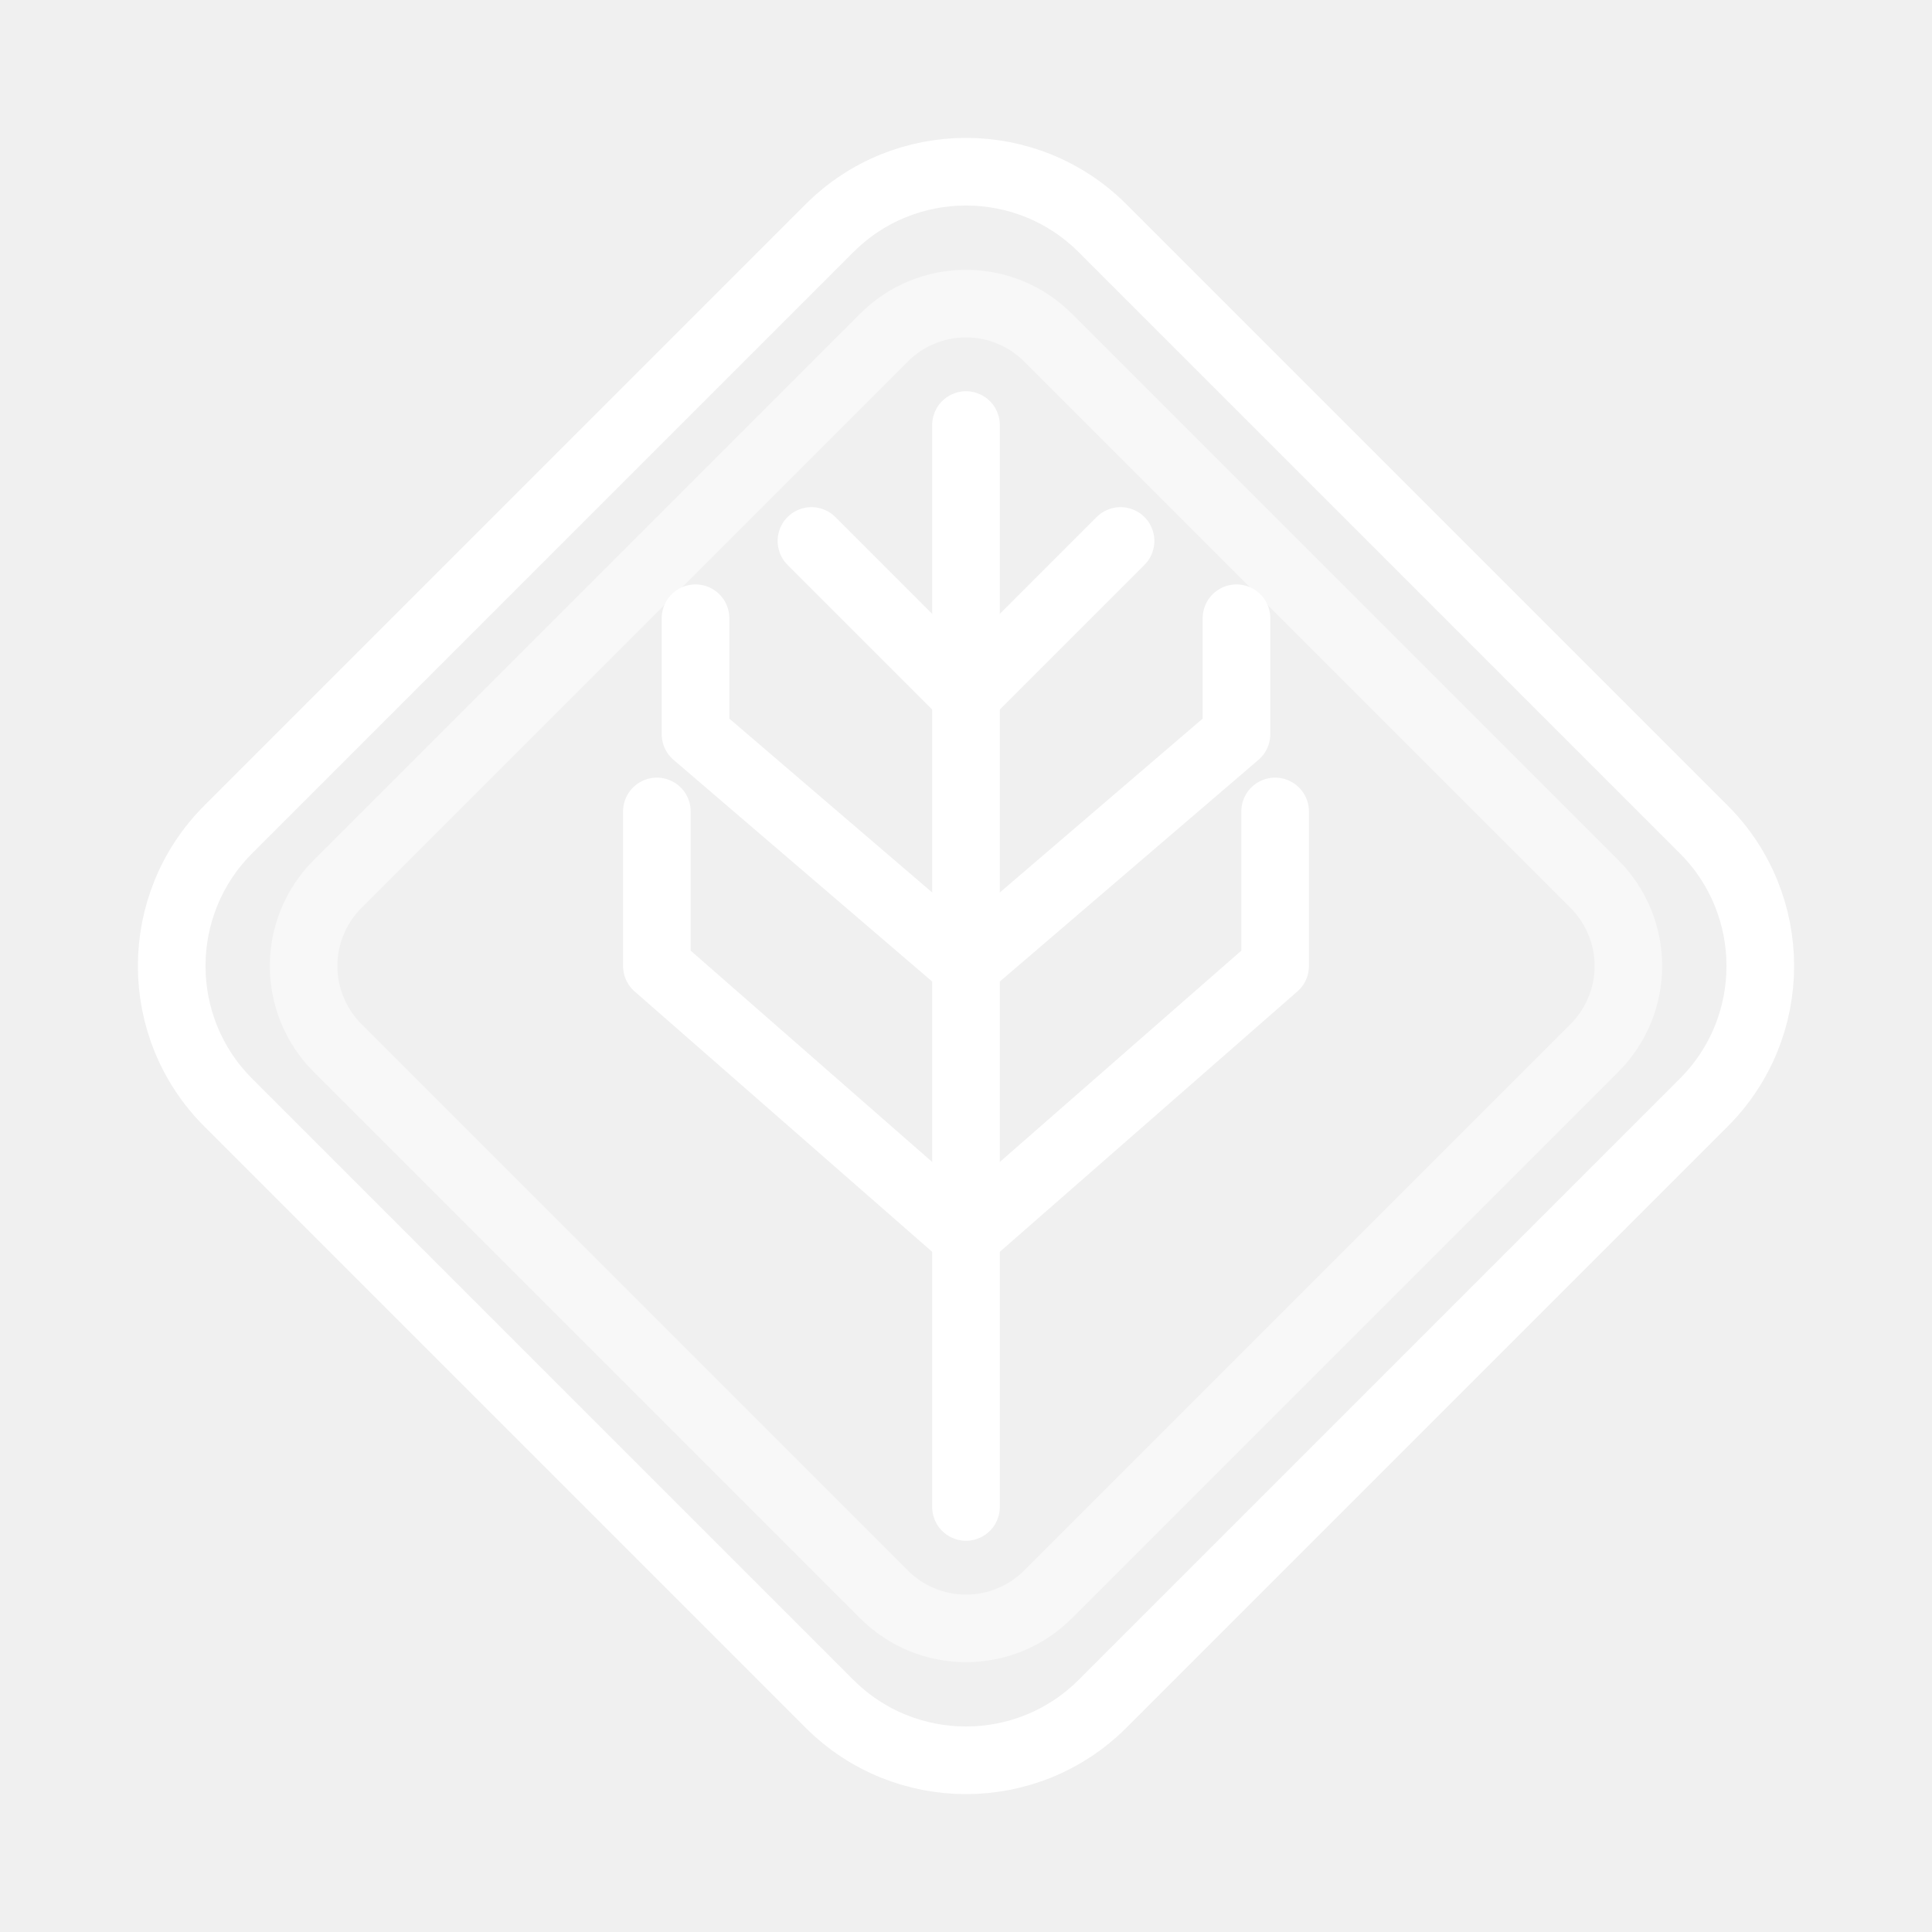
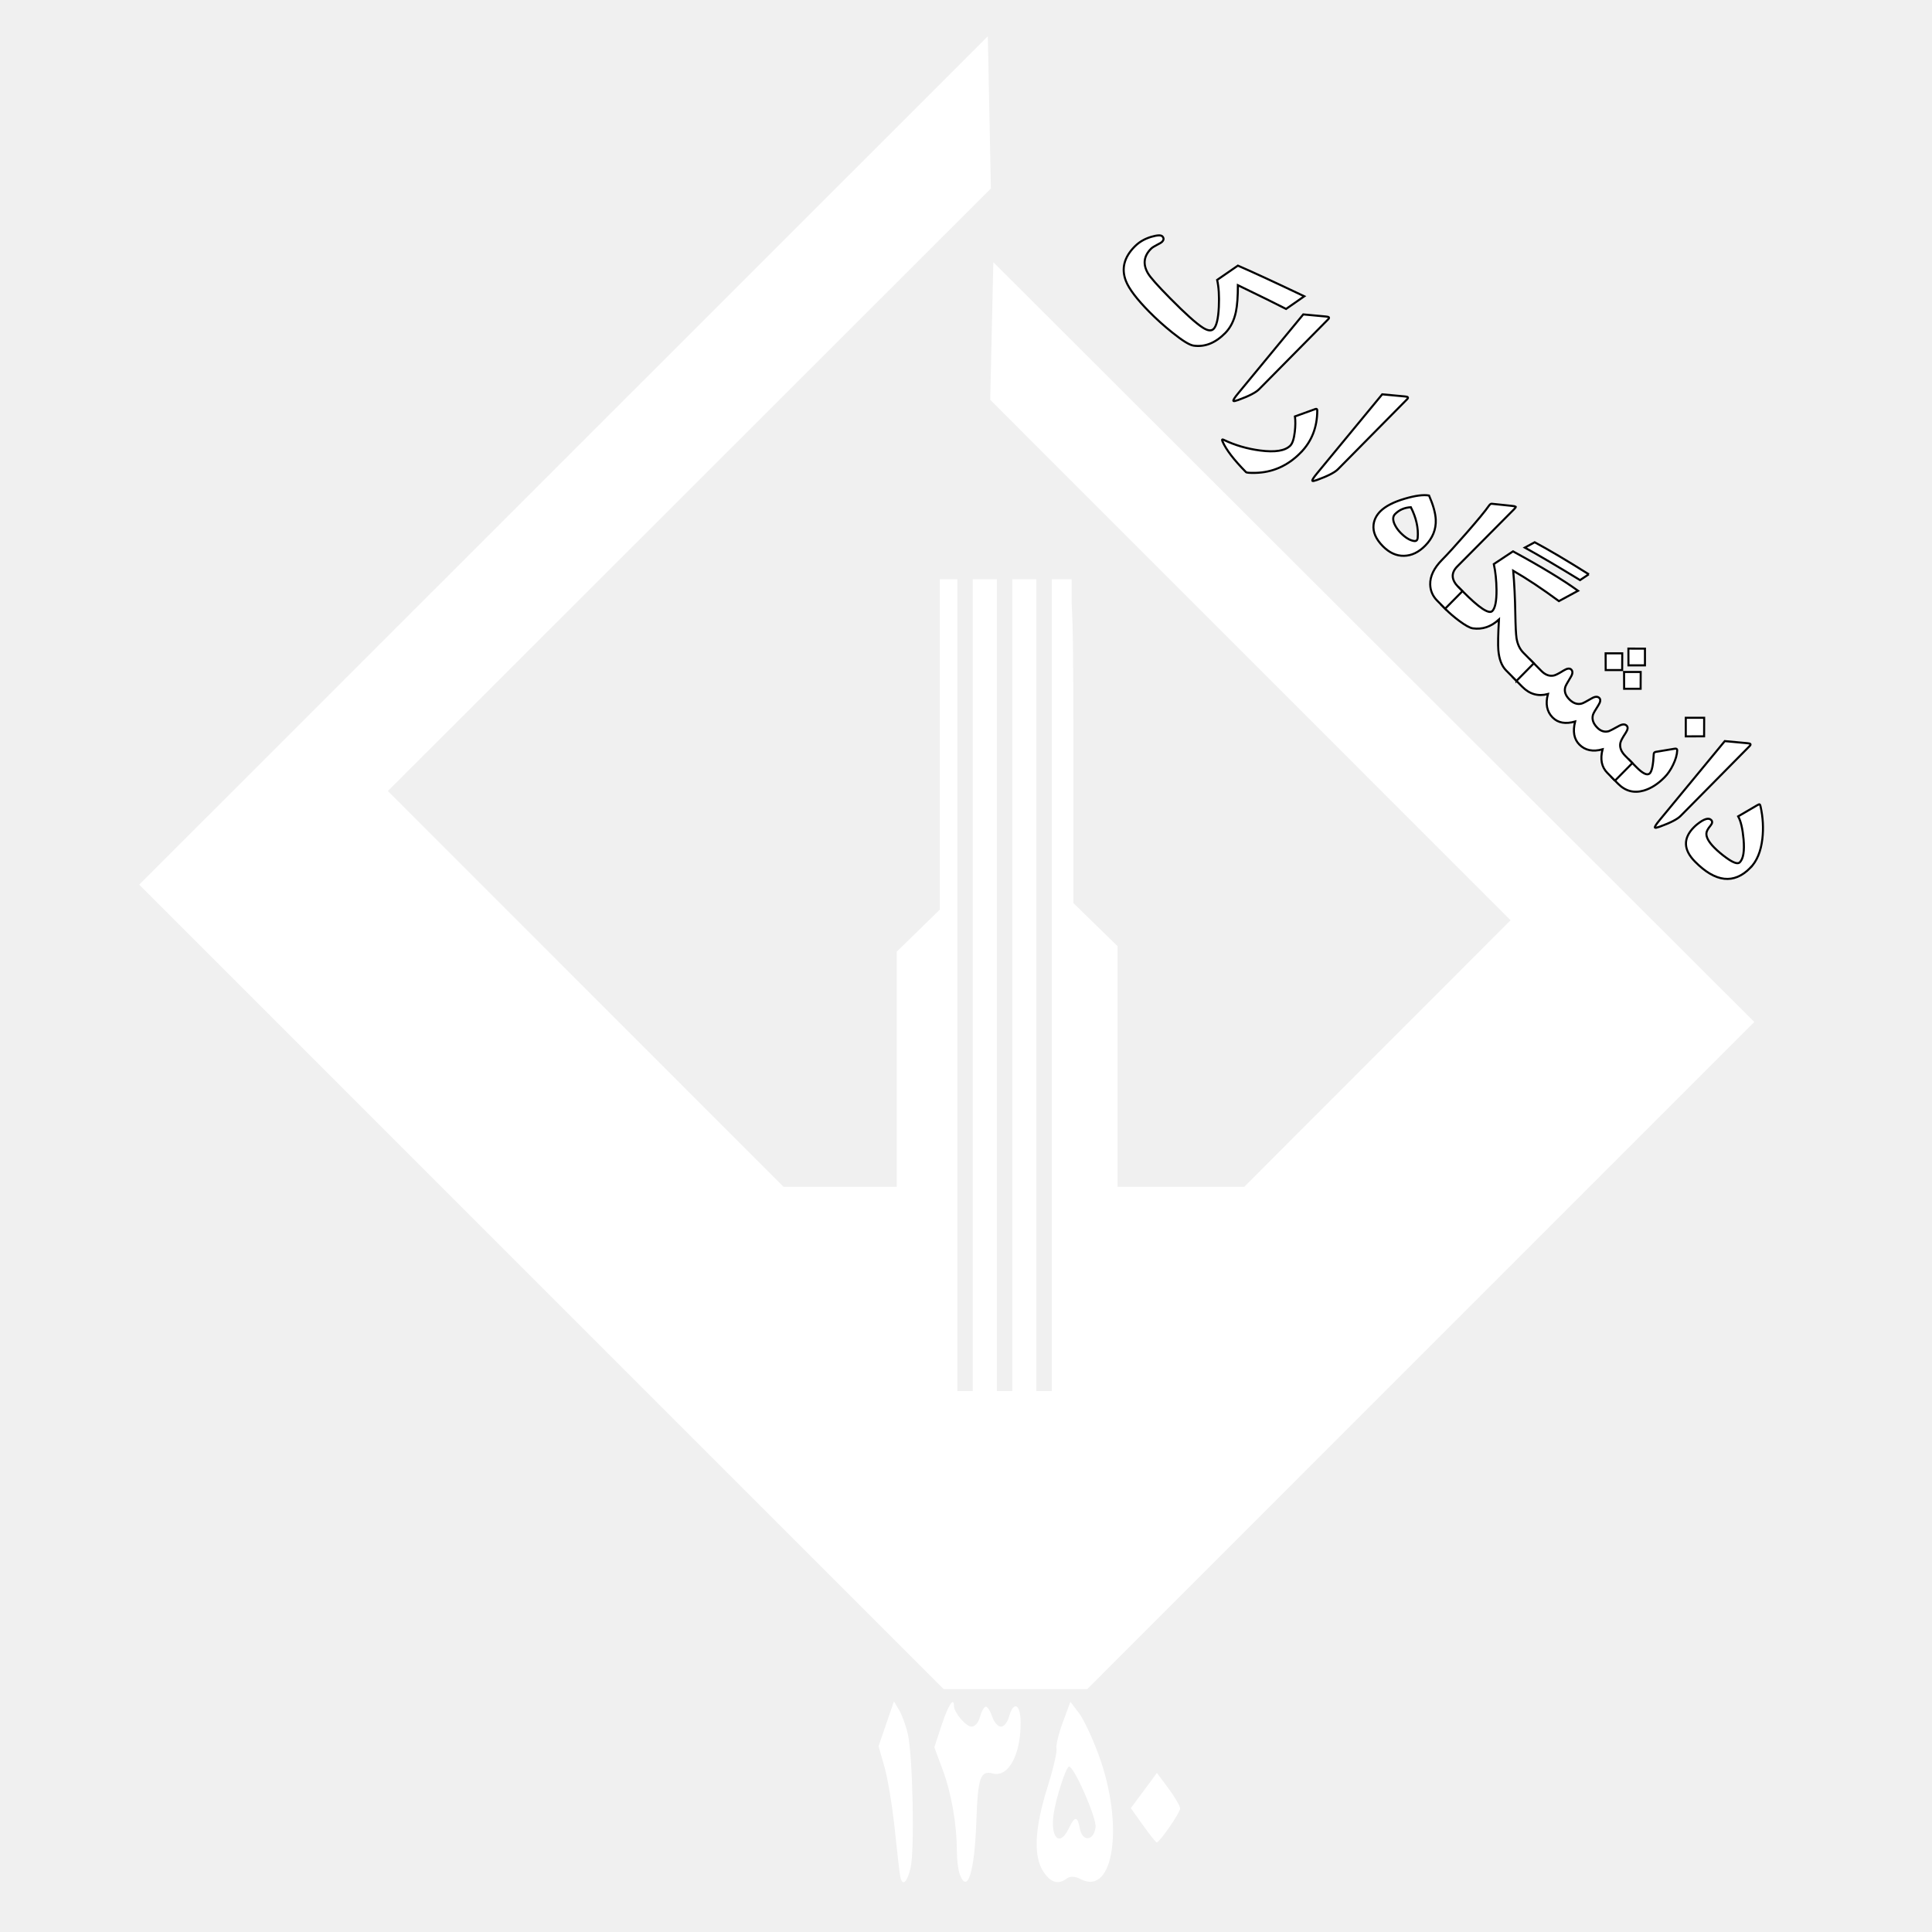
- <svg xmlns="http://www.w3.org/2000/svg" viewBox="0 0 100 100" width="100%" height="100%">
-   <defs>
-     <style>
-       .stroke-dark { fill: none; stroke: #ffffff; stroke-width: 3.5; stroke-linecap: round; stroke-linejoin: round; }
-       .stroke-white { fill: none; stroke: #ffffff; stroke-width: 3.5; stroke-linecap: round; stroke-linejoin: round; }
-     </style>
-   </defs>
-   <rect x="18" y="18" width="64" height="64" rx="10" transform="rotate(45 50 50)" class="stroke-white" />
-   <rect x="24" y="24" width="52" height="52" rx="6" transform="rotate(45 50 50)" class="stroke-white" stroke-width="1.8" opacity="0.5" />
-   <line x1="50" y1="78" x2="50" y2="22" class="stroke-white" stroke-width="4" />
-   <path d="M50 64 L34 50 L34 42" class="stroke-white" />
-   <path d="M50 64 L66 50 L66 42" class="stroke-white" />
-   <path d="M50 50 L36 38 L36 32" class="stroke-white" />
-   <path d="M50 50 L64 38 L64 32" class="stroke-white" />
-   <path d="M50 36 L42 28" class="stroke-white" />
-   <path d="M50 36 L58 28" class="stroke-white" />
+ <svg xmlns="http://www.w3.org/2000/svg" width="1000" height="1000" viewBox="0 0 1000 1000" id="svg4345" version="1.1">
+   <defs id="defs4347" />
+   <g id="layer1" transform="translate(0,-52.36216)">
+     <path style="fill:#ffffff;fill-opacity:1;stroke:none;stroke-width:2.857;stroke-miterlimit:4;stroke-dasharray:none;stroke-dashoffset:0;stroke-opacity:1" d="M 511.295,71.138 291.679,290.7 72.066,510.261 280.244,718.454 l 208.18,208.193 37.158,0 37.158,0 L 735.379,753.991 908.017,581.335 711.086,384.706 514.152,188.077 l -0.807,35.609 -0.809,35.611 134.674,134.693 134.672,134.695 -68.928,68.98 -68.926,68.98 -32.795,0 -32.797,0 0,-62.277 0,-62.277 -11.428,-11.158 -11.43,-11.16 0,-83.707 c 0,-38.692 -0.168,-59.825 -0.885,-71.215 l 0,-12.676 -10.285,0 0,420.186 -7.98,0 0,-420.186 -12.475,0 0,420.186 -7.98,0 0,-420.186 -12.477,0 0,420.186 -7.979,0 0,-420.186 -9.051,0 0,170.982 -10.889,10.631 -11.428,11.16 0,60.85 0,60.848 -29.301,0 -29.301,0 L 303.156,564.223 200.761,461.8 356.824,305.86 512.886,149.921 512.091,110.528 511.295,71.138 Z" id="path4366" />
+     <g transform="matrix(0.7028116,0.7114282,-0.7028116,0.7114282,0,0)" style="font-style:normal;font-weight:normal;font-size:101.953px;line-height:125%;font-family:sans-serif;letter-spacing:0px;word-spacing:0px;fill:#ffffff;fill-opacity:1;stroke:#000000;stroke-width:1.067px;stroke-linecap:butt;stroke-linejoin:miter;stroke-opacity:1" id="text4381">
+       <path d="m 997.025,-291.991 q 0,18.071 -22.601,18.071 -12.943,0 -12.943,-12.097 0,-1.145 0.149,-2.39 0.796,-6.621 3.584,-6.621 1.593,0 1.792,2.29 0.249,3.136 1.294,4.331 1.991,2.29 8.065,2.29 3.833,0 8.264,-0.747 6.521,-1.095 6.521,-3.286 0,-3.933 -6.969,-9.757 -6.322,-5.277 -10.355,-6.372 l 2.987,-11.151 q 0.299,-1.145 0.647,-1.145 0.299,0 1.095,0.498 7.268,4.63 12.346,11.052 6.123,7.766 6.123,15.034 z" style="font-style:normal;font-variant:normal;font-weight:bold;font-stretch:normal;font-family:'B Nazanin';-inkscape-font-specification:'B Nazanin Bold';stroke:#000000;stroke-width:1.067px;stroke-opacity:1" id="path4412" />
+       <path d="m 952.47,-285.171 q 0,3.534 -3.783,11.549 -0.996,2.091 -1.394,2.091 -0.647,0 -1.045,-4.63 l -4.729,-52.569 9.16,-7.617 q 0.896,-0.747 1.294,-0.747 0.498,0 0.498,1.045 l 0,50.877 z" style="font-style:normal;font-variant:normal;font-weight:bold;font-stretch:normal;font-family:'B Nazanin';-inkscape-font-specification:'B Nazanin Bold';stroke:#000000;stroke-width:1.067px;stroke-opacity:1" id="path4414" />
+       <path d="m 932.508,-293.385 q 0,7.368 -2.838,12.495 -3.883,6.969 -11.948,6.969 l -4.779,0 0,-12.794 5.526,0 q 7.169,0 7.169,-2.688 0,-2.34 -5.576,-8.463 -0.647,-0.697 0,-1.593 l 5.824,-8.114 q 0.747,-1.045 1.493,-0.249 2.24,2.39 3.734,6.77 1.394,4.082 1.394,7.666 z m -0.348,-29.471 -6.721,6.77 -6.77,-6.77 6.77,-6.77 6.721,6.77 z" style="font-style:normal;font-variant:normal;font-weight:bold;font-stretch:normal;font-family:'B Nazanin';-inkscape-font-specification:'B Nazanin Bold';stroke:#000000;stroke-width:1.067px;stroke-opacity:1" id="path4416" />
+       <path d="m 915.483,-273.92 -5.675,0 q -6.322,0 -10.305,-6.82 -3.883,6.82 -10.305,6.82 -5.874,0 -9.907,-6.82 -3.833,6.82 -9.757,6.82 -6.372,0 -10.255,-6.82 -3.983,6.82 -12.097,6.82 l -6.92,0 0,-12.794 8.164,0 q 4.431,0 6.322,-2.987 0.747,-1.145 1.792,-5.526 0.747,-2.987 2.439,-2.987 1.842,0 2.539,2.987 1.095,4.679 1.593,5.576 1.643,2.987 5.974,2.987 4.281,0 6.073,-2.987 0.548,-0.896 1.792,-5.576 0.797,-2.987 2.688,-2.987 1.643,0 2.29,2.987 0.946,4.58 1.543,5.576 1.742,2.987 6.223,2.987 3.833,0 5.526,-2.987 0.348,-0.647 1.792,-5.576 0.846,-2.987 2.788,-2.987 1.643,0 2.24,2.987 0.846,4.281 1.643,5.526 1.892,2.987 6.621,2.987 l 5.177,0 0,12.794 z m -49.782,-42.862 6.123,-6.123 6.073,6.123 -6.073,6.073 -6.123,-6.073 z m 13.59,0 6.123,-6.123 6.073,6.123 -6.073,6.073 -6.123,-6.073 z m -6.92,-10.106 6.123,-6.073 6.073,6.073 -6.073,6.073 -6.123,-6.073 z" style="font-style:normal;font-variant:normal;font-weight:bold;font-stretch:normal;font-family:'B Nazanin';-inkscape-font-specification:'B Nazanin Bold';stroke:#000000;stroke-width:1.067px;stroke-opacity:1" id="path4418" />
+       <path d="m 830.754,-339.333 -1.095,5.327 q -19.614,4.829 -32.159,8.513 l 1.693,-5.576 q 12.147,-3.734 31.562,-8.264 z m 12.147,65.413 -7.666,0 q -4.829,0 -10.205,-4.53 -3.136,-2.638 -10.902,-11.35 -0.398,8.314 -6.422,12.844 -1.892,1.394 -7.766,2.29 -4.978,0.747 -9.359,0.747 l -2.937,0 0,-12.794 2.937,0 q 18.021,0 18.021,-3.734 0,-3.186 -6.123,-9.21 -5.227,-5.128 -10.404,-8.413 l 2.439,-11.699 q 23.995,-7.218 38.282,-9.608 l -3.286,10.803 q -15.831,2.489 -27.878,5.775 7.716,6.472 16.328,14.785 7.019,6.77 9.409,8.513 3.833,2.788 7.816,2.788 l 7.716,0 0,12.794 z" style="font-style:normal;font-variant:normal;font-weight:bold;font-stretch:normal;font-family:'B Nazanin';-inkscape-font-specification:'B Nazanin Bold';stroke:#000000;stroke-width:1.067px;stroke-opacity:1" id="path4420" />
+       <path d="m 790.381,-273.92 -5.874,0 q -4.928,0 -8.413,-3.286 -4.63,-4.381 -4.63,-13.391 0,-6.123 -0.747,-18.469 -0.846,-13.839 -1.643,-18.22 -0.249,-1.444 0.199,-1.892 l 8.214,-6.671 q 1.493,-1.195 1.742,-1.195 0,0 0.05,0.05 0.299,0.05 0.299,1.394 l -0.1,41.866 q 0,7.069 7.915,7.069 l 2.987,0 0,12.744 z" style="font-style:normal;font-variant:normal;font-weight:bold;font-stretch:normal;font-family:'B Nazanin';-inkscape-font-specification:'B Nazanin Bold';stroke:#000000;stroke-width:1.067px;stroke-opacity:1" id="path4422" />
+       <path d="m 760.114,-289.502 q 0,7.218 -4.132,11.5 -4.082,4.281 -11.251,4.281 -7.766,0 -11.251,-4.381 -2.39,-3.037 -2.39,-7.318 0,-5.625 4.431,-13.69 4.132,-7.517 7.766,-10.056 7.467,2.887 11.201,6.272 5.625,5.128 5.625,13.391 z m -5.625,-0.1 q -4.879,-5.775 -13.64,-8.612 -3.335,3.684 -3.335,8.314 0,2.489 3.385,3.833 2.539,0.946 5.526,0.946 5.128,0 7.766,-1.892 1.543,-1.095 0.299,-2.589 z" style="font-style:normal;font-variant:normal;font-weight:bold;font-stretch:normal;font-family:'B Nazanin';-inkscape-font-specification:'B Nazanin Bold';stroke:#000000;stroke-width:1.067px;stroke-opacity:1" id="path4424" />
+       <path d="m 700.177,-285.171 q 0,3.534 -3.783,11.549 -0.996,2.091 -1.394,2.091 -0.647,0 -1.045,-4.63 l -4.729,-52.569 9.16,-7.617 q 0.896,-0.747 1.294,-0.747 0.498,0 0.498,1.045 l 0,50.877 z" style="font-style:normal;font-variant:normal;font-weight:bold;font-stretch:normal;font-family:'B Nazanin';-inkscape-font-specification:'B Nazanin Bold';stroke:#000000;stroke-width:1.067px;stroke-opacity:1" id="path4426" />
+       <path d="m 680.414,-277.355 q 0,14.238 -9.459,24.045 -2.937,3.037 -3.584,3.037 -13.391,0 -19.863,-2.539 -1.394,-0.548 -0.1,-0.996 9.21,-3.286 17.324,-9.558 9.309,-7.169 9.309,-12.893 0,-2.39 -3.385,-6.671 -2.838,-3.584 -5.526,-5.625 l 4.829,-10.205 q 0.448,-0.946 1.195,-0.199 9.259,9.259 9.259,21.605 z" style="font-style:normal;font-variant:normal;font-weight:bold;font-stretch:normal;font-family:'B Nazanin';-inkscape-font-specification:'B Nazanin Bold';stroke:#000000;stroke-width:1.067px;stroke-opacity:1" id="path4428" />
+       <path d="m 642.032,-285.171 q 0,3.534 -3.783,11.549 -0.996,2.091 -1.394,2.091 -0.647,0 -1.045,-4.63 l -4.729,-52.569 9.16,-7.617 q 0.896,-0.747 1.294,-0.747 0.498,0 0.498,1.045 l 0,50.877 z" style="font-style:normal;font-variant:normal;font-weight:bold;font-stretch:normal;font-family:'B Nazanin';-inkscape-font-specification:'B Nazanin Bold';stroke:#000000;stroke-width:1.067px;stroke-opacity:1" id="path4430" />
+       <path d="m 624.857,-335.699 -2.091,11.3 q -7.965,2.589 -26.384,9.11 6.173,6.173 8.911,10.355 3.833,5.874 3.833,11.748 0,10.902 -7.119,16.229 -2.539,1.892 -12.495,3.037 -8.214,0.946 -15.93,0.946 -13.889,0 -19.913,-2.589 -9.359,-4.032 -9.359,-15.781 0,-4.928 2.589,-9.658 2.34,-4.231 3.883,-4.231 1.892,0 1.892,2.091 0,0.846 -0.797,3.136 -0.747,2.24 -0.747,3.485 0,7.965 7.716,10.006 3.584,0.946 17.374,0.946 16.677,0 22.651,-1.344 4.48,-0.996 4.48,-3.534 0,-3.236 -6.123,-9.956 -5.625,-6.173 -10.404,-9.16 l 2.439,-12.844 q 11.3,-4.53 35.594,-13.292 z" style="font-style:normal;font-variant:normal;font-weight:bold;font-stretch:normal;font-family:'B Nazanin';-inkscape-font-specification:'B Nazanin Bold';stroke:#000000;stroke-width:1.067px;stroke-opacity:1" id="path4432" />
+     </g>
+     <path style="fill:#ffffff" d="m 466.042,1024.074 c -0.339,-1.421 -1.627,-12.399 -2.862,-24.395 -1.235,-11.997 -3.641,-26.689 -5.347,-32.649 l -3.103,-10.837 3.99,-11.612 3.99,-11.612 2.735,4.649 c 1.504,2.557 3.503,8.062 4.442,12.233 2.573,11.426 3.576,60.365 1.422,69.353 -1.799,7.503 -4.124,9.653 -5.267,4.869 z m 30.781,-1.414 c -0.855,-2.198 -1.554,-7.65 -1.554,-12.116 0,-13.804 -2.793,-29.859 -7.321,-42.084 l -4.335,-11.704 3.793,-11.542 c 3.333,-10.143 6.363,-14.841 6.363,-9.865 0,3.401 6.213,10.721 9.101,10.721 1.798,0 3.546,-2.049 4.407,-5.166 0.785,-2.841 2.133,-5.166 2.997,-5.166 0.864,0 2.339,2.325 3.28,5.166 0.94,2.841 2.969,5.166 4.508,5.166 1.603,0 3.407,-2.205 4.224,-5.166 2.342,-8.481 6.003,-6.55 6.003,3.166 0,16.724 -6.395,28.36 -14.424,26.246 -6.408,-1.687 -7.725,2.084 -8.486,24.312 -0.907,26.485 -4.535,38.372 -8.554,28.031 z m 43.358,-1.343 c -5.421,-7.955 -4.738,-22.489 2.076,-44.187 2.935,-9.347 4.999,-18.206 4.587,-19.686 -0.412,-1.48 1.035,-7.541 3.217,-13.469 l 3.967,-10.779 4.497,5.92 c 2.474,3.256 7.176,13.359 10.451,22.451 12.88,35.765 7.43,72.282 -9.477,63.496 -3.051,-1.586 -5.506,-1.72 -7.3,-0.398 -4.486,3.305 -8.187,2.274 -12.018,-3.349 z m 13.009,-22.556 c 3.12,-6.555 4.542,-6.522 5.756,0.134 1.281,7.026 7.372,6.354 8.117,-0.896 0.499,-4.853 -11.082,-31.266 -13.708,-31.266 -1.527,0 -6.767,16.084 -7.996,24.546 -1.81,12.461 3.189,17.236 7.831,7.482 z m 38.443,-1.632 -6.319,-8.864 6.753,-9.124 6.753,-9.124 6.007,8.076 c 3.304,4.442 6.007,9.094 6.007,10.337 0,2.19 -10.62,17.564 -12.133,17.564 -0.412,0 -3.593,-3.989 -7.069,-8.864 z" id="path4409" />
+   </g>
</svg>
